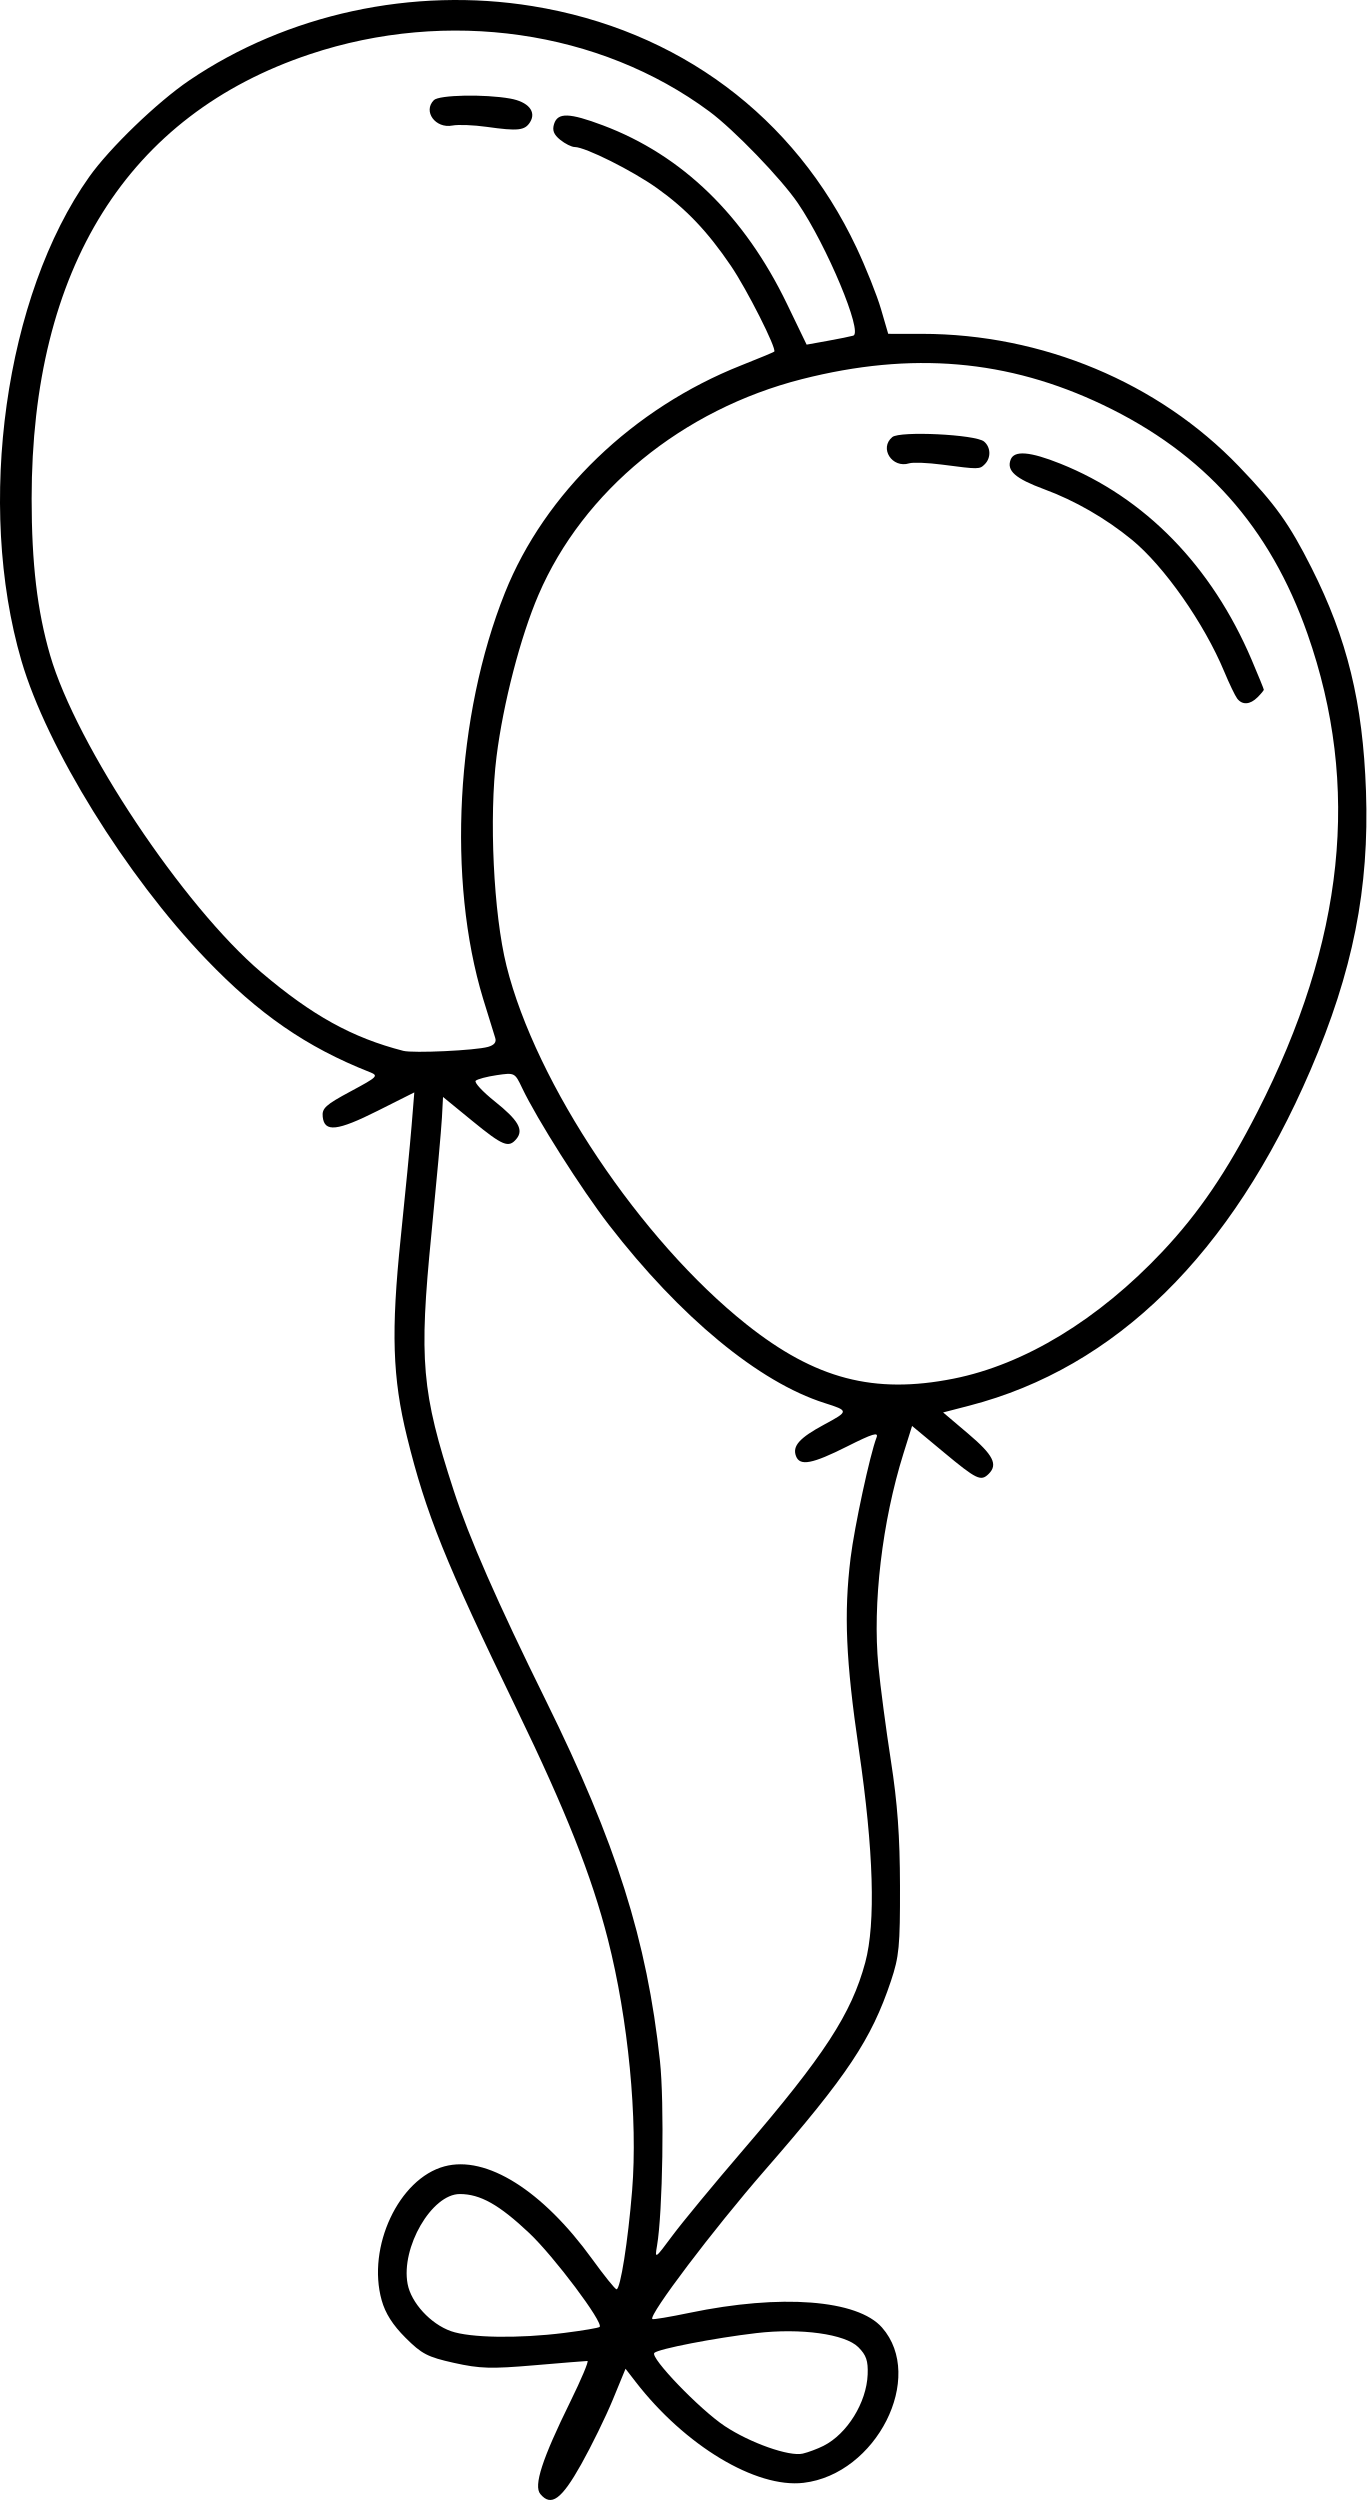
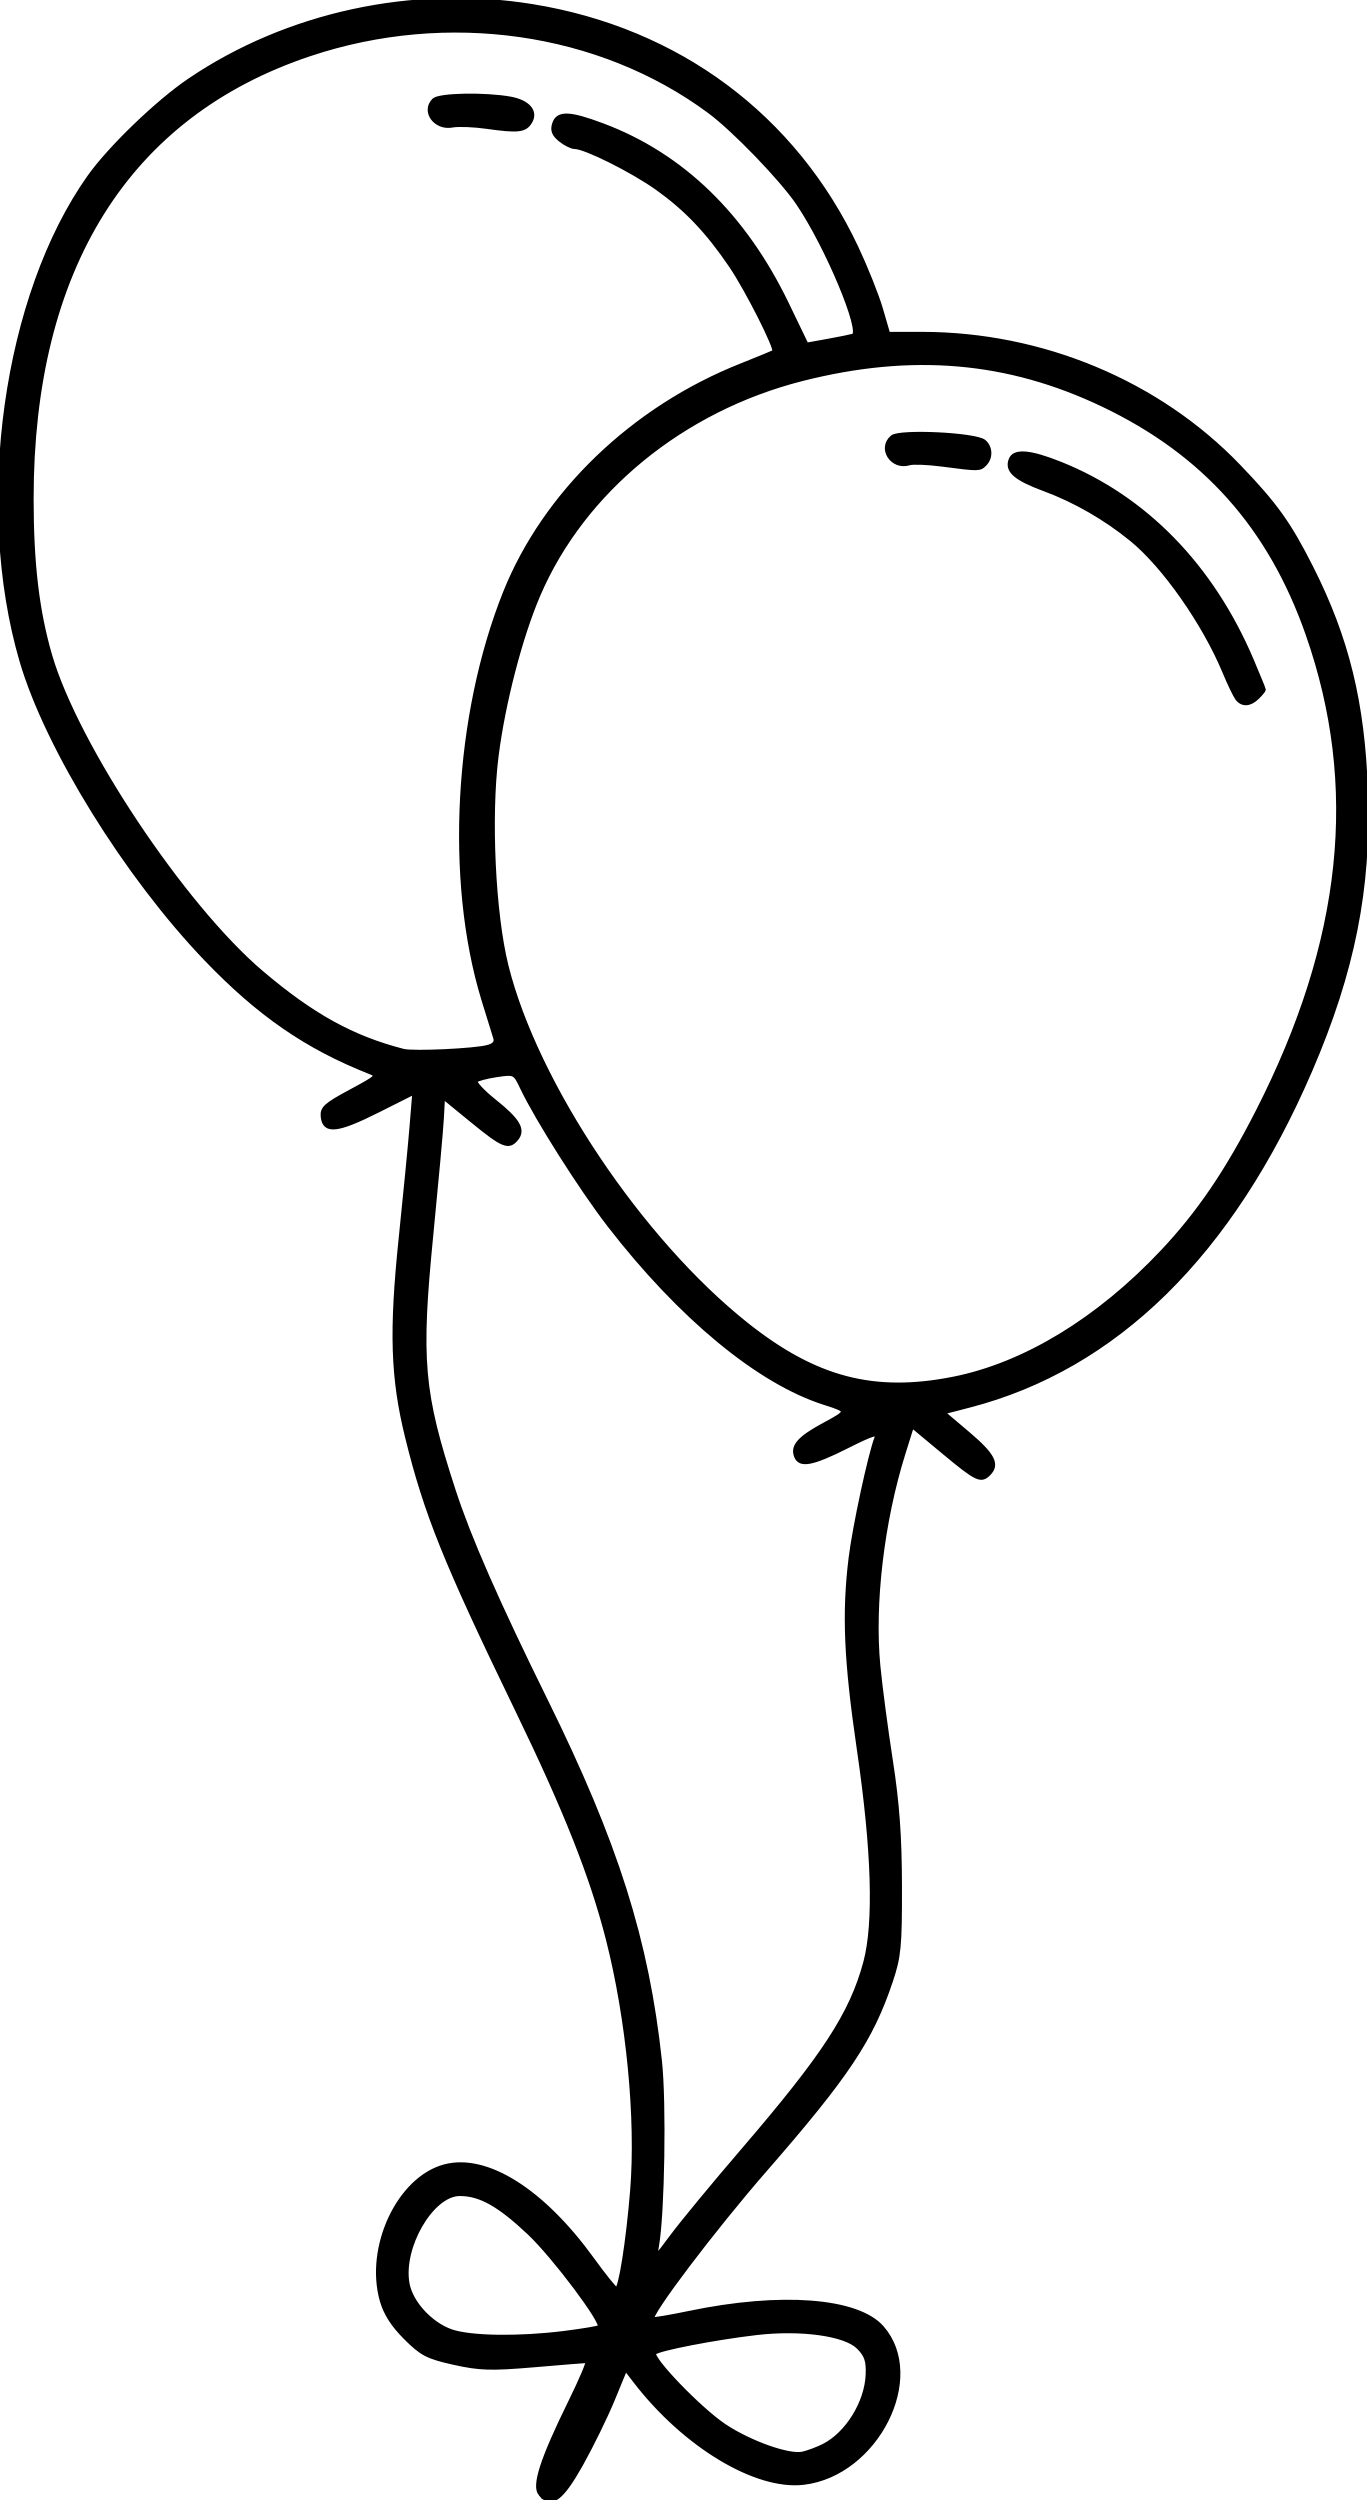
- <svg xmlns="http://www.w3.org/2000/svg" version="1.1" id="svg1" width="343.771" height="628.964" viewBox="0 0 343.771 628.964">
-   <defs id="defs1" />
-   <g id="g1" transform="translate(-297.04,-79.01107)">
-     <path d="m 432.98,706.476 c -1.734,-2.09 0.436,-8.778 7.538,-23.226 2.771,-5.638 4.712,-10.25 4.314,-10.25 -0.398,0 -6.413,0.486 -13.368,1.081 -10.9,0.932 -13.686,0.849 -20.203,-0.601 -6.661,-1.482 -8.112,-2.235 -12.212,-6.334 -3.213,-3.213 -5.065,-6.129 -5.988,-9.425 -3.747,-13.384 4.32,-30.592 15.79,-33.681 10.537,-2.837 24.652,6.02 37.175,23.326 3.01,4.16 5.764,7.579 6.12,7.599 0.973,0.053 2.88,-12.018 3.926,-24.857 1.459,-17.901 -0.968,-43.066 -6.092,-63.167 C 445.917,550.996 439.403,534.558 427.022,509 409.055,471.913 404.198,459.851 399.437,440.5 c -3.659,-14.872 -4.028,-26.498 -1.59,-50 1.141,-11 2.379,-23.748 2.75,-28.328 l 0.675,-8.328 -9.23,4.636 c -10.152,5.099 -13.389,5.455 -13.809,1.521 -0.232,-2.17 0.69,-3.015 6.994,-6.402 6.914,-3.715 7.142,-3.949 4.767,-4.887 -15.856,-6.268 -27.836,-14.543 -41.151,-28.424 -20.08,-20.933 -40.015,-53.161 -46.403,-75.015 -11.486,-39.299 -4.117,-91.93 17.052,-121.777 5.149,-7.26 17.105,-18.79 25.131,-24.236 24.641,-16.72 56.318,-23.585 86.35,-18.715 36.72,5.955 65.96,27.733 81.527,60.722 2.396,5.078 5.177,12.045 6.179,15.482 l 1.822,6.249 8.5,0.005 c 30.254,0.019 59.477,12.238 79.728,33.335 9.238,9.624 12.653,14.398 18.275,25.548 8.985,17.82 12.909,33.896 13.697,56.113 0.869,24.531 -3.28,45.404 -13.961,70.234 -19.912,46.29 -48.977,74.876 -85.832,84.421 l -6.593,1.708 6.343,5.381 c 6.262,5.313 7.489,7.711 5.143,10.056 -1.982,1.982 -3.031,1.48 -11.331,-5.421 l -7.963,-6.621 -2.177,6.953 c -5.346,17.071 -7.796,37.832 -6.302,53.411 0.495,5.158 1.912,15.903 3.15,23.878 1.657,10.674 2.26,18.985 2.287,31.5 0.033,15.186 -0.211,17.739 -2.284,23.929 -4.924,14.698 -10.954,23.748 -31.699,47.566 -12.988,14.913 -29.343,36.54 -28.326,37.458 0.191,0.172 4.396,-0.531 9.346,-1.563 23.013,-4.795 42.278,-3.325 48.443,3.697 10.957,12.479 -1.407,36.924 -19.761,39.07 -11.954,1.398 -29.841,-9.371 -42.242,-25.431 l -2.527,-3.273 -3.197,7.773 c -1.758,4.275 -5.34,11.598 -7.959,16.273 -4.958,8.851 -7.563,10.746 -10.276,7.476 z m 71.241,-12.127 c 5.949,-2.996 10.837,-10.891 11.11,-17.945 0.134,-3.46 -0.351,-4.878 -2.349,-6.876 -3.314,-3.314 -14.451,-4.852 -25.652,-3.542 -10.49,1.227 -24.63,3.968 -25.668,4.977 -1.175,1.142 11.425,14.238 17.716,18.414 6.395,4.245 16.234,7.718 19.622,6.928 1.375,-0.321 3.724,-1.2 5.221,-1.954 z m -65.219,-28.409 c 4.647,-0.583 8.652,-1.261 8.899,-1.508 1.04,-1.04 -11.497,-17.753 -17.727,-23.629 C 422.607,633.665 417.861,631 412.715,631 c -7.051,0 -14.85,13.436 -13.127,22.618 0.891,4.748 5.773,10.063 10.912,11.88 4.812,1.701 16.959,1.89 28.502,0.443 z M 483.935,620 c 20.484,-23.859 27.315,-34.347 30.794,-47.275 2.656,-9.87 2.106,-28.173 -1.609,-53.526 -3.289,-22.447 -3.797,-34.222 -2.084,-48.225 0.961,-7.85 4.886,-26.072 6.528,-30.304 0.565,-1.455 -0.953,-0.994 -7.405,2.25 -8.772,4.411 -11.87,5 -12.851,2.445 -0.978,-2.549 0.859,-4.603 7.137,-7.981 6.184,-3.328 6.185,-3.444 0.054,-5.389 -16.514,-5.238 -36.325,-21.601 -54.257,-44.815 -6.962,-9.012 -18.134,-26.641 -21.871,-34.509 -1.803,-3.797 -1.858,-3.824 -6.345,-3.168 -2.49,0.364 -4.877,0.998 -5.305,1.408 -0.428,0.41 1.715,2.735 4.761,5.166 5.972,4.766 7.373,7.187 5.477,9.471 -1.956,2.357 -3.397,1.767 -11.121,-4.552 l -7.339,-6.004 -0.279,5.254 C 408.067,363.136 406.875,376.3 405.571,389.5 c -3.148,31.869 -2.472,39.637 5.612,64.5 3.872,11.908 10.948,28.034 23.21,52.89 17.708,35.896 25.409,60.224 28.681,90.61 1.135,10.535 0.697,38.183 -0.735,46.5 -0.59,3.427 -0.511,3.375 3.843,-2.5 2.445,-3.3 10.434,-12.975 17.753,-21.5 z m 52.969,-194.132 c 17.9,-3.556 36.454,-14.837 52.595,-31.978 9.14,-9.706 16.243,-20.158 23.913,-35.188 21.939,-42.99 26.01,-81.904 12.577,-120.202 -9.45,-26.94 -25.966,-45.446 -51.404,-57.598 -23.987,-11.458 -48.146,-13.532 -75.791,-6.507 -30.043,7.635 -55.038,28.103 -66.282,54.275 -4.53,10.545 -8.877,27.305 -10.552,40.685 -1.913,15.278 -0.759,39.532 2.504,52.644 7.379,29.651 33.748,69.046 60.383,90.212 17.311,13.756 32.066,17.627 52.057,13.656 z M 608.293,254.75 c -0.523,-0.688 -1.982,-3.725 -3.241,-6.75 -5.07,-12.185 -15.143,-26.558 -23.274,-33.215 -6.583,-5.388 -14.279,-9.821 -22.02,-12.682 -7.298,-2.697 -9.524,-4.665 -8.449,-7.467 0.904,-2.357 4.856,-2.033 12.497,1.024 21.285,8.515 38.083,25.74 48.132,49.356 1.684,3.957 3.061,7.34 3.061,7.518 0,0.178 -0.707,1.031 -1.571,1.895 -1.893,1.893 -3.845,2.016 -5.136,0.321 z M 534,195.896 c -3.575,-0.468 -7.271,-0.611 -8.212,-0.318 -4.3,1.337 -7.619,-3.814 -4.256,-6.605 1.901,-1.577 20.937,-0.658 23.073,1.114 1.713,1.421 1.804,4.104 0.195,5.713 -1.319,1.319 -1.446,1.32 -10.8,0.096 z M 419.831,342.39 c 1.571,-0.449 2.155,-1.191 1.792,-2.278 -0.296,-0.887 -1.66,-5.299 -3.031,-9.804 -9.084,-29.864 -6.864,-71.256 5.48,-102.164 9.997,-25.032 32.229,-46.432 59.429,-57.205 4.4,-1.743 8.146,-3.3 8.323,-3.46 0.715,-0.644 -6.846,-15.622 -10.898,-21.588 -5.887,-8.669 -11.242,-14.301 -18.565,-19.527 C 456.175,121.949 444.276,116 441.633,116 c -0.776,0 -2.418,-0.815 -3.649,-1.812 -1.64,-1.328 -2.052,-2.397 -1.543,-4 0.922,-2.907 3.83,-2.821 12.287,0.359 19.928,7.495 35.577,22.682 46.317,44.949 l 4.93,10.221 5.263,-0.949 c 2.894,-0.522 5.806,-1.112 6.469,-1.311 2.499,-0.749 -6.634,-22.612 -13.919,-33.318 C 493.568,123.94 481.695,111.639 475.5,107.049 447.908,86.608 409.604,81.115 375.029,92.643 329.162,107.936 305,146.519 305,204.468 c 0,16.302 1.407,28.222 4.648,39.387 6.592,22.705 33.488,63.086 53.151,79.799 12.76,10.845 22.87,16.434 35.701,19.733 2.485,0.639 18.17,-0.094 21.331,-0.997 z M 419.5,110.928 c -3.3,-0.464 -7.182,-0.615 -8.626,-0.334 -4.277,0.831 -7.496,-3.572 -4.674,-6.394 1.31,-1.31 12.724,-1.543 19.191,-0.392 4.565,0.812 6.658,3.299 5.002,5.942 -1.317,2.101 -3.024,2.285 -10.893,1.178 z" />
-   </g>
+ <svg xmlns="http://www.w3.org/2000/svg" width="343.771" height="628.964" stroke="#000" viewBox="0 0 343.771 628.964">
+   <path d="M135.94 627.465c-1.734-2.09.436-8.778 7.538-23.226 2.771-5.638 4.713-10.25 4.315-10.25s-6.414.486-13.368 1.08c-10.9.932-13.686.849-20.203-.6-6.662-1.483-8.113-2.236-12.212-6.335-3.212-3.212-5.065-6.129-5.988-9.424-3.747-13.384 4.32-30.593 15.79-33.681 10.536-2.837 24.652 6.02 37.175 23.326 3.01 4.16 5.764 7.579 6.12 7.598.973.054 2.88-12.018 3.927-24.856 1.459-17.9-.968-43.066-6.092-63.168-4.065-15.944-10.579-32.382-22.96-57.94-17.967-37.087-22.824-49.149-27.585-68.5-3.658-14.872-4.028-26.498-1.59-50 1.142-11 2.38-23.748 2.75-28.328l.675-8.329-9.23 4.636c-10.152 5.099-13.389 5.455-13.81 1.52-.231-2.17.691-3.014 6.995-6.4 6.913-3.716 7.141-3.95 4.767-4.888-15.856-6.268-27.837-14.543-41.151-28.424-20.08-20.933-40.015-53.161-46.403-75.015-11.486-39.299-4.117-91.93 17.052-121.776 5.15-7.26 17.105-18.79 25.131-24.237C72.224 3.528 103.9-3.337 133.933 1.533c36.72 5.955 65.96 27.733 81.527 60.722 2.396 5.079 5.177 12.046 6.178 15.483l1.822 6.248 8.5.005c30.254.02 59.477 12.238 79.728 33.336 9.238 9.624 12.652 14.397 18.275 25.548 8.985 17.82 12.91 33.896 13.696 56.114.87 24.53-3.28 45.404-13.96 70.233-19.913 46.29-48.977 74.876-85.832 84.421l-6.594 1.708 6.344 5.381c6.262 5.313 7.488 7.711 5.143 10.057-1.982 1.982-3.031 1.48-11.331-5.421l-7.964-6.621-2.177 6.953c-5.347 17.07-7.796 37.831-6.302 53.41.495 5.158 1.912 15.904 3.15 23.879 1.657 10.674 2.26 18.985 2.287 31.5.033 15.186-.21 17.739-2.284 23.929-4.924 14.698-10.954 23.748-31.699 47.566-12.988 14.913-29.343 36.54-28.326 37.458.19.172 4.396-.531 9.346-1.563 23.013-4.795 42.278-3.325 48.443 3.697 10.956 12.479-1.408 36.924-19.761 39.07-11.955 1.398-29.841-9.37-42.242-25.43l-2.527-3.274-3.198 7.773c-1.758 4.275-5.34 11.599-7.959 16.274-4.958 8.85-7.562 10.745-10.276 7.475zm71.241-12.127c5.949-2.996 10.837-10.891 11.11-17.946.134-3.46-.35-4.878-2.35-6.876-3.314-3.314-14.45-4.852-25.651-3.542-10.49 1.227-24.63 3.968-25.668 4.977-1.175 1.141 11.425 14.237 17.716 18.413 6.395 4.245 16.234 7.718 19.622 6.928 1.375-.321 3.724-1.2 5.221-1.954zm-65.219-28.409c4.648-.582 8.652-1.261 8.899-1.508 1.04-1.04-11.497-17.752-17.727-23.629-7.567-7.138-12.313-9.803-17.459-9.803-7.051 0-14.85 13.436-13.127 22.617.89 4.748 5.773 10.064 10.912 11.88 4.812 1.702 16.96 1.89 28.502.443zm44.933-45.94c20.484-23.86 27.315-34.347 30.794-47.275 2.656-9.87 2.106-28.173-1.608-53.527-3.289-22.447-3.798-34.222-2.084-48.224.96-7.85 4.886-26.072 6.529-30.305.564-1.455-.954-.994-7.406 2.25-8.772 4.411-11.87 5-12.85 2.445-.979-2.549.858-4.603 7.136-7.981 6.185-3.328 6.186-3.444.054-5.39-16.514-5.237-36.325-21.6-54.257-44.814-6.962-9.012-18.135-26.64-21.871-34.51-1.803-3.796-1.858-3.823-6.345-3.167-2.49.364-4.877.998-5.305 1.408s1.715 2.735 4.761 5.167c5.973 4.765 7.373 7.187 5.477 9.47-1.956 2.358-3.396 1.768-11.12-4.551l-7.34-6.004-.28 5.254c-.153 2.89-1.345 16.054-2.649 29.254-3.147 31.87-2.471 39.637 5.613 64.5 3.871 11.908 10.948 28.033 23.21 52.89 17.708 35.896 25.409 60.224 28.681 90.61 1.135 10.535.698 38.183-.735 46.5-.59 3.427-.51 3.375 3.843-2.5 2.445-3.3 10.433-12.975 17.752-21.5zm52.97-194.132c17.9-3.556 36.454-14.837 52.595-31.978 9.14-9.707 16.243-20.159 23.913-35.188 21.939-42.99 26.01-81.904 12.577-120.202-9.45-26.94-25.966-45.446-51.405-57.598-23.987-11.458-48.146-13.532-75.79-6.506-30.044 7.635-55.04 28.102-66.283 54.275-4.53 10.545-8.877 27.305-10.552 40.685-1.912 15.278-.759 39.532 2.504 52.644 7.38 29.65 33.748 69.046 60.384 90.212 17.31 13.756 32.066 17.627 52.057 13.656zm71.388-171.118c-.523-.688-1.982-3.725-3.24-6.75-5.071-12.185-15.143-26.559-23.275-33.215-6.583-5.389-14.28-9.821-22.02-12.682-7.298-2.697-9.524-4.665-8.449-7.467.905-2.357 4.856-2.034 12.498 1.024 21.284 8.515 38.082 25.74 48.132 49.356 1.683 3.956 3.061 7.34 3.061 7.517s-.707 1.031-1.571 1.895c-1.894 1.894-3.846 2.016-5.136.322zm-74.293-58.854c-3.575-.467-7.27-.61-8.212-.318-4.3 1.337-7.619-3.814-4.256-6.605 1.9-1.577 20.938-.658 23.073 1.114 1.712 1.421 1.804 4.104.195 5.713-1.319 1.319-1.446 1.32-10.8.096zM122.79 263.38c1.572-.449 2.156-1.19 1.792-2.278-.296-.887-1.66-5.298-3.03-9.804-9.085-29.864-6.865-71.256 5.479-102.164 9.997-25.033 32.229-46.432 59.429-57.206 4.4-1.742 8.146-3.3 8.323-3.46.715-.644-6.846-15.622-10.898-21.588-5.887-8.669-11.242-14.301-18.565-19.527-6.185-4.414-18.084-10.363-20.727-10.363-.776 0-2.418-.816-3.65-1.812-1.64-1.328-2.052-2.397-1.543-4 .923-2.907 3.83-2.822 12.287.36 19.928 7.495 35.577 22.68 46.317 44.948l4.93 10.221 5.263-.949c2.895-.522 5.806-1.111 6.47-1.31 2.5-.75-6.634-22.612-13.92-33.318-4.219-6.2-16.092-18.501-22.287-23.091C150.868 7.596 112.564 2.104 77.989 13.632 32.122 28.925 7.96 67.508 7.96 125.457c0 16.302 1.407 28.222 4.648 39.387 6.592 22.705 33.488 63.086 53.151 79.799 12.76 10.845 22.87 16.433 35.701 19.733 2.485.64 18.17-.094 21.33-.997zm-.33-231.462c-3.3-.465-7.182-.615-8.626-.334-4.277.831-7.496-3.572-4.674-6.394 1.31-1.31 12.724-1.543 19.191-.392 4.565.812 6.659 3.299 5.002 5.942-1.317 2.1-3.024 2.285-10.893 1.178z" />
</svg>
